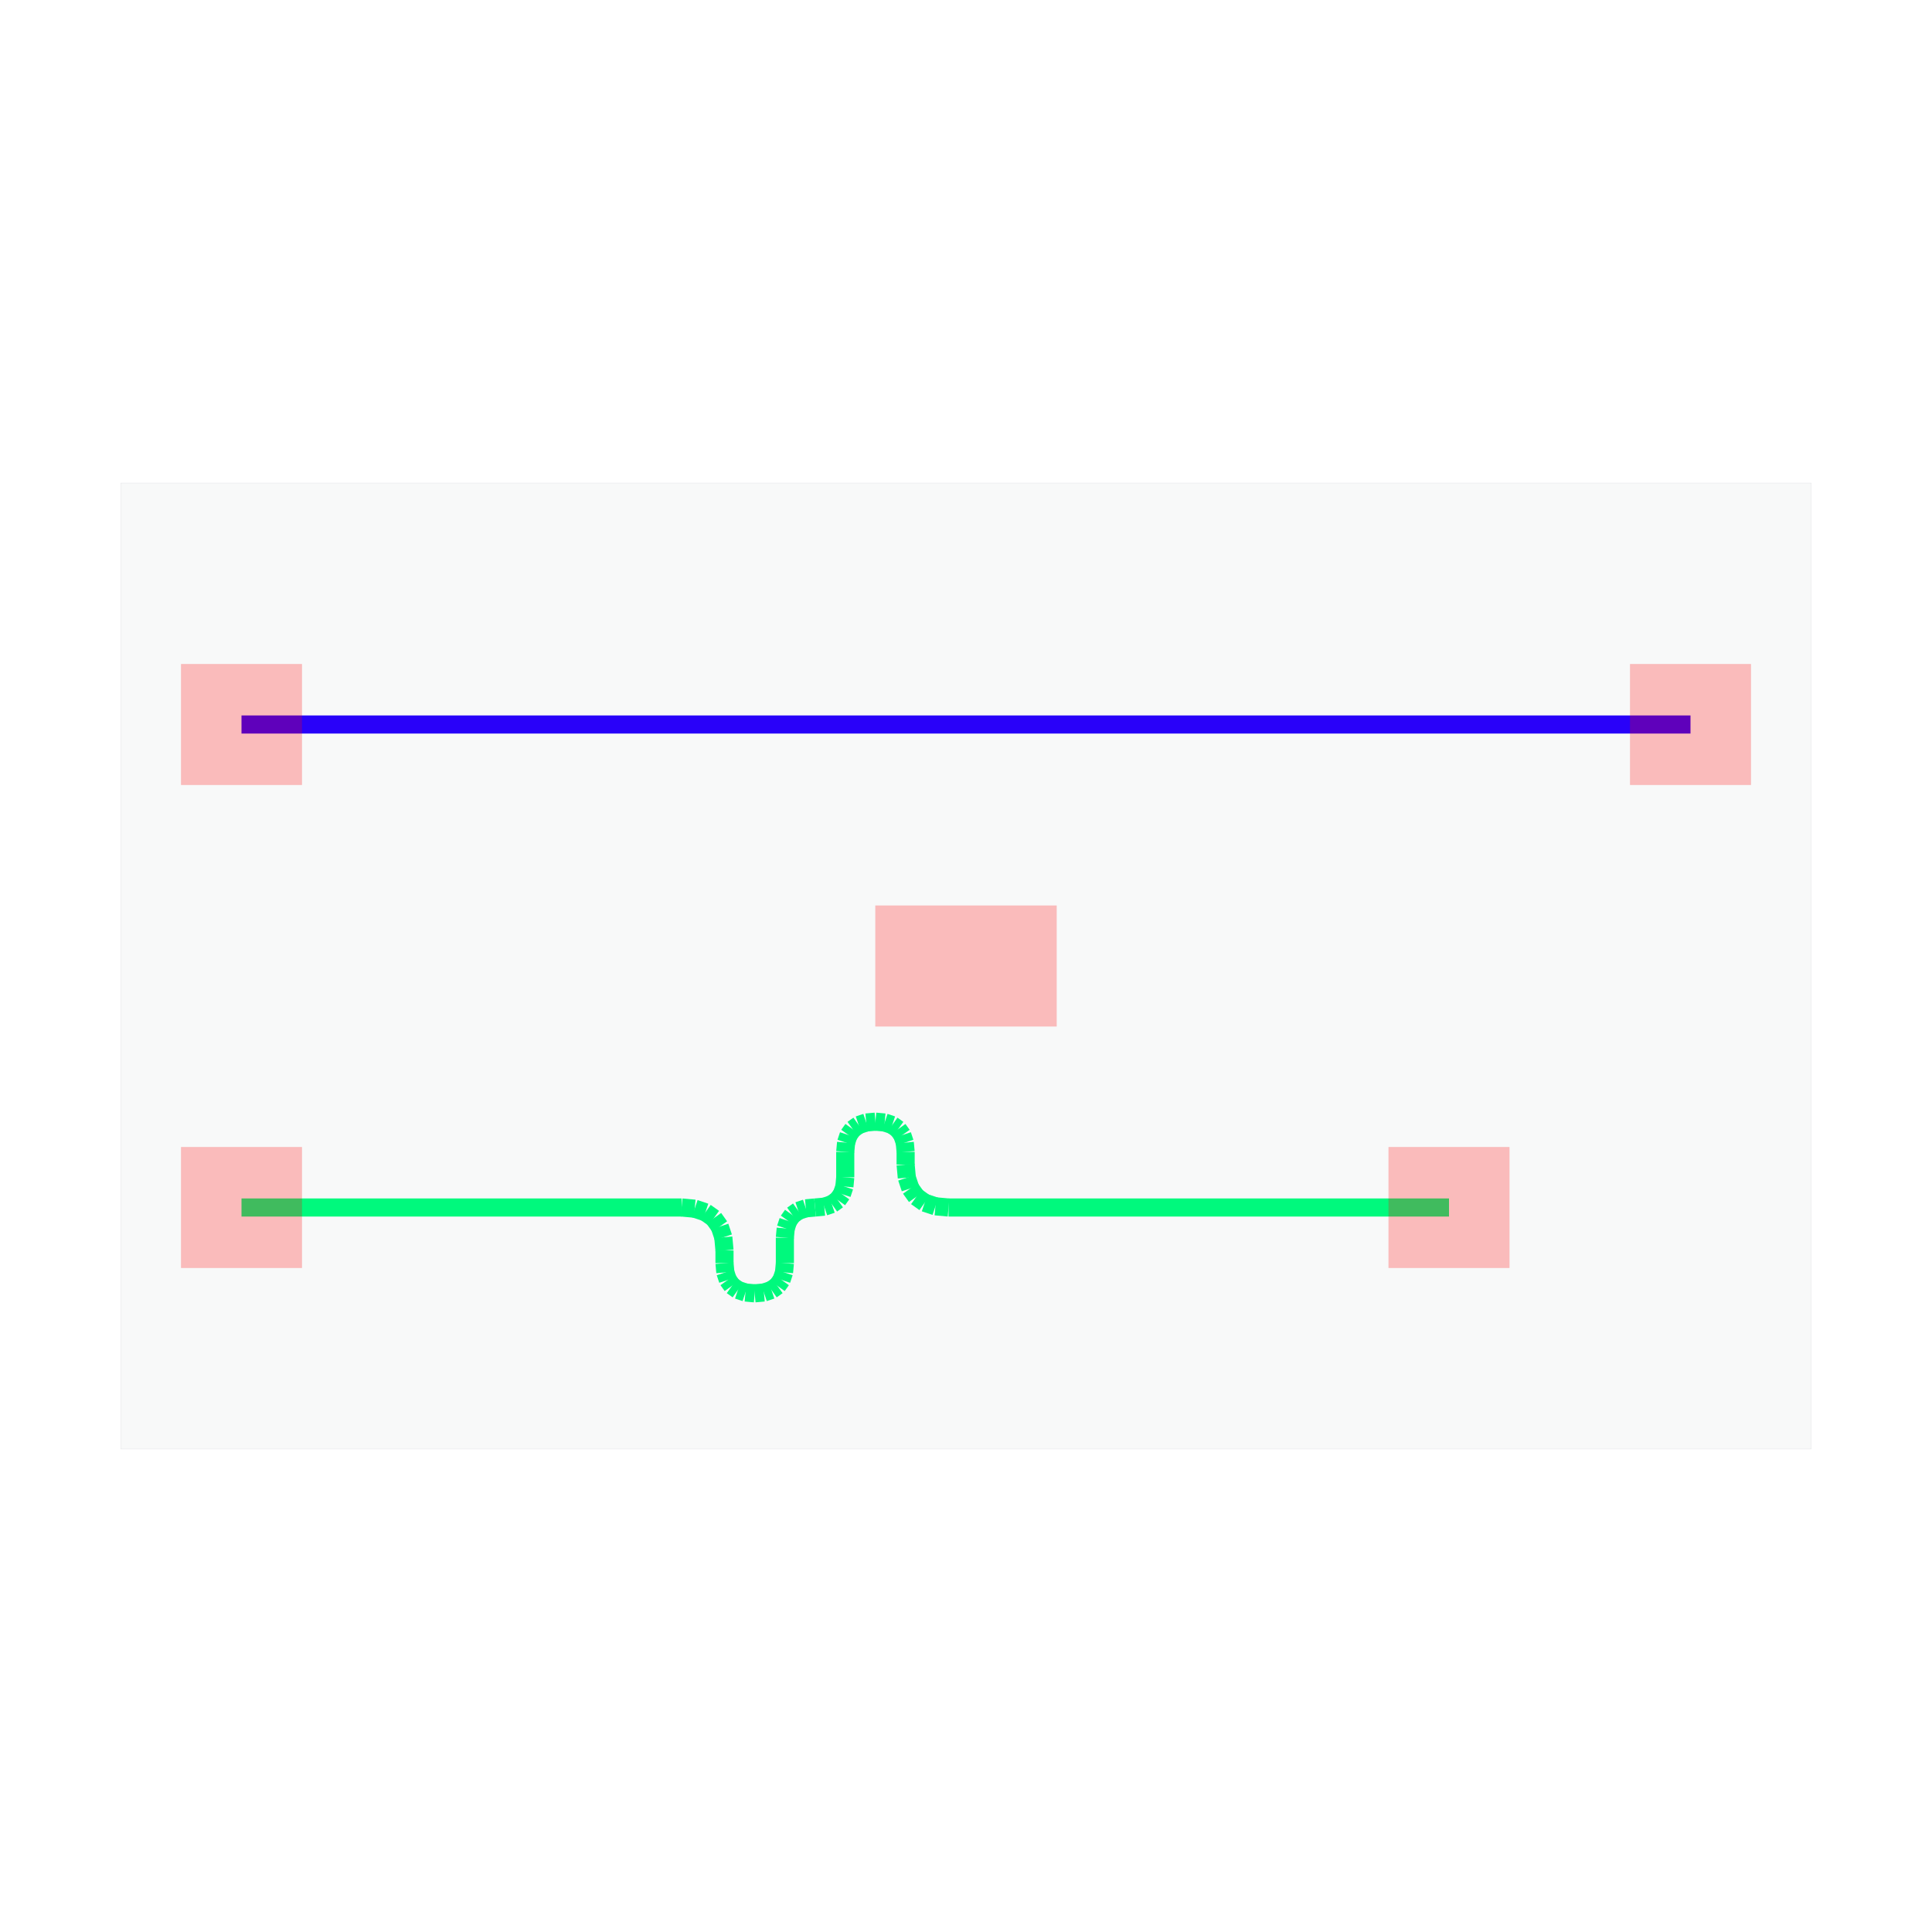
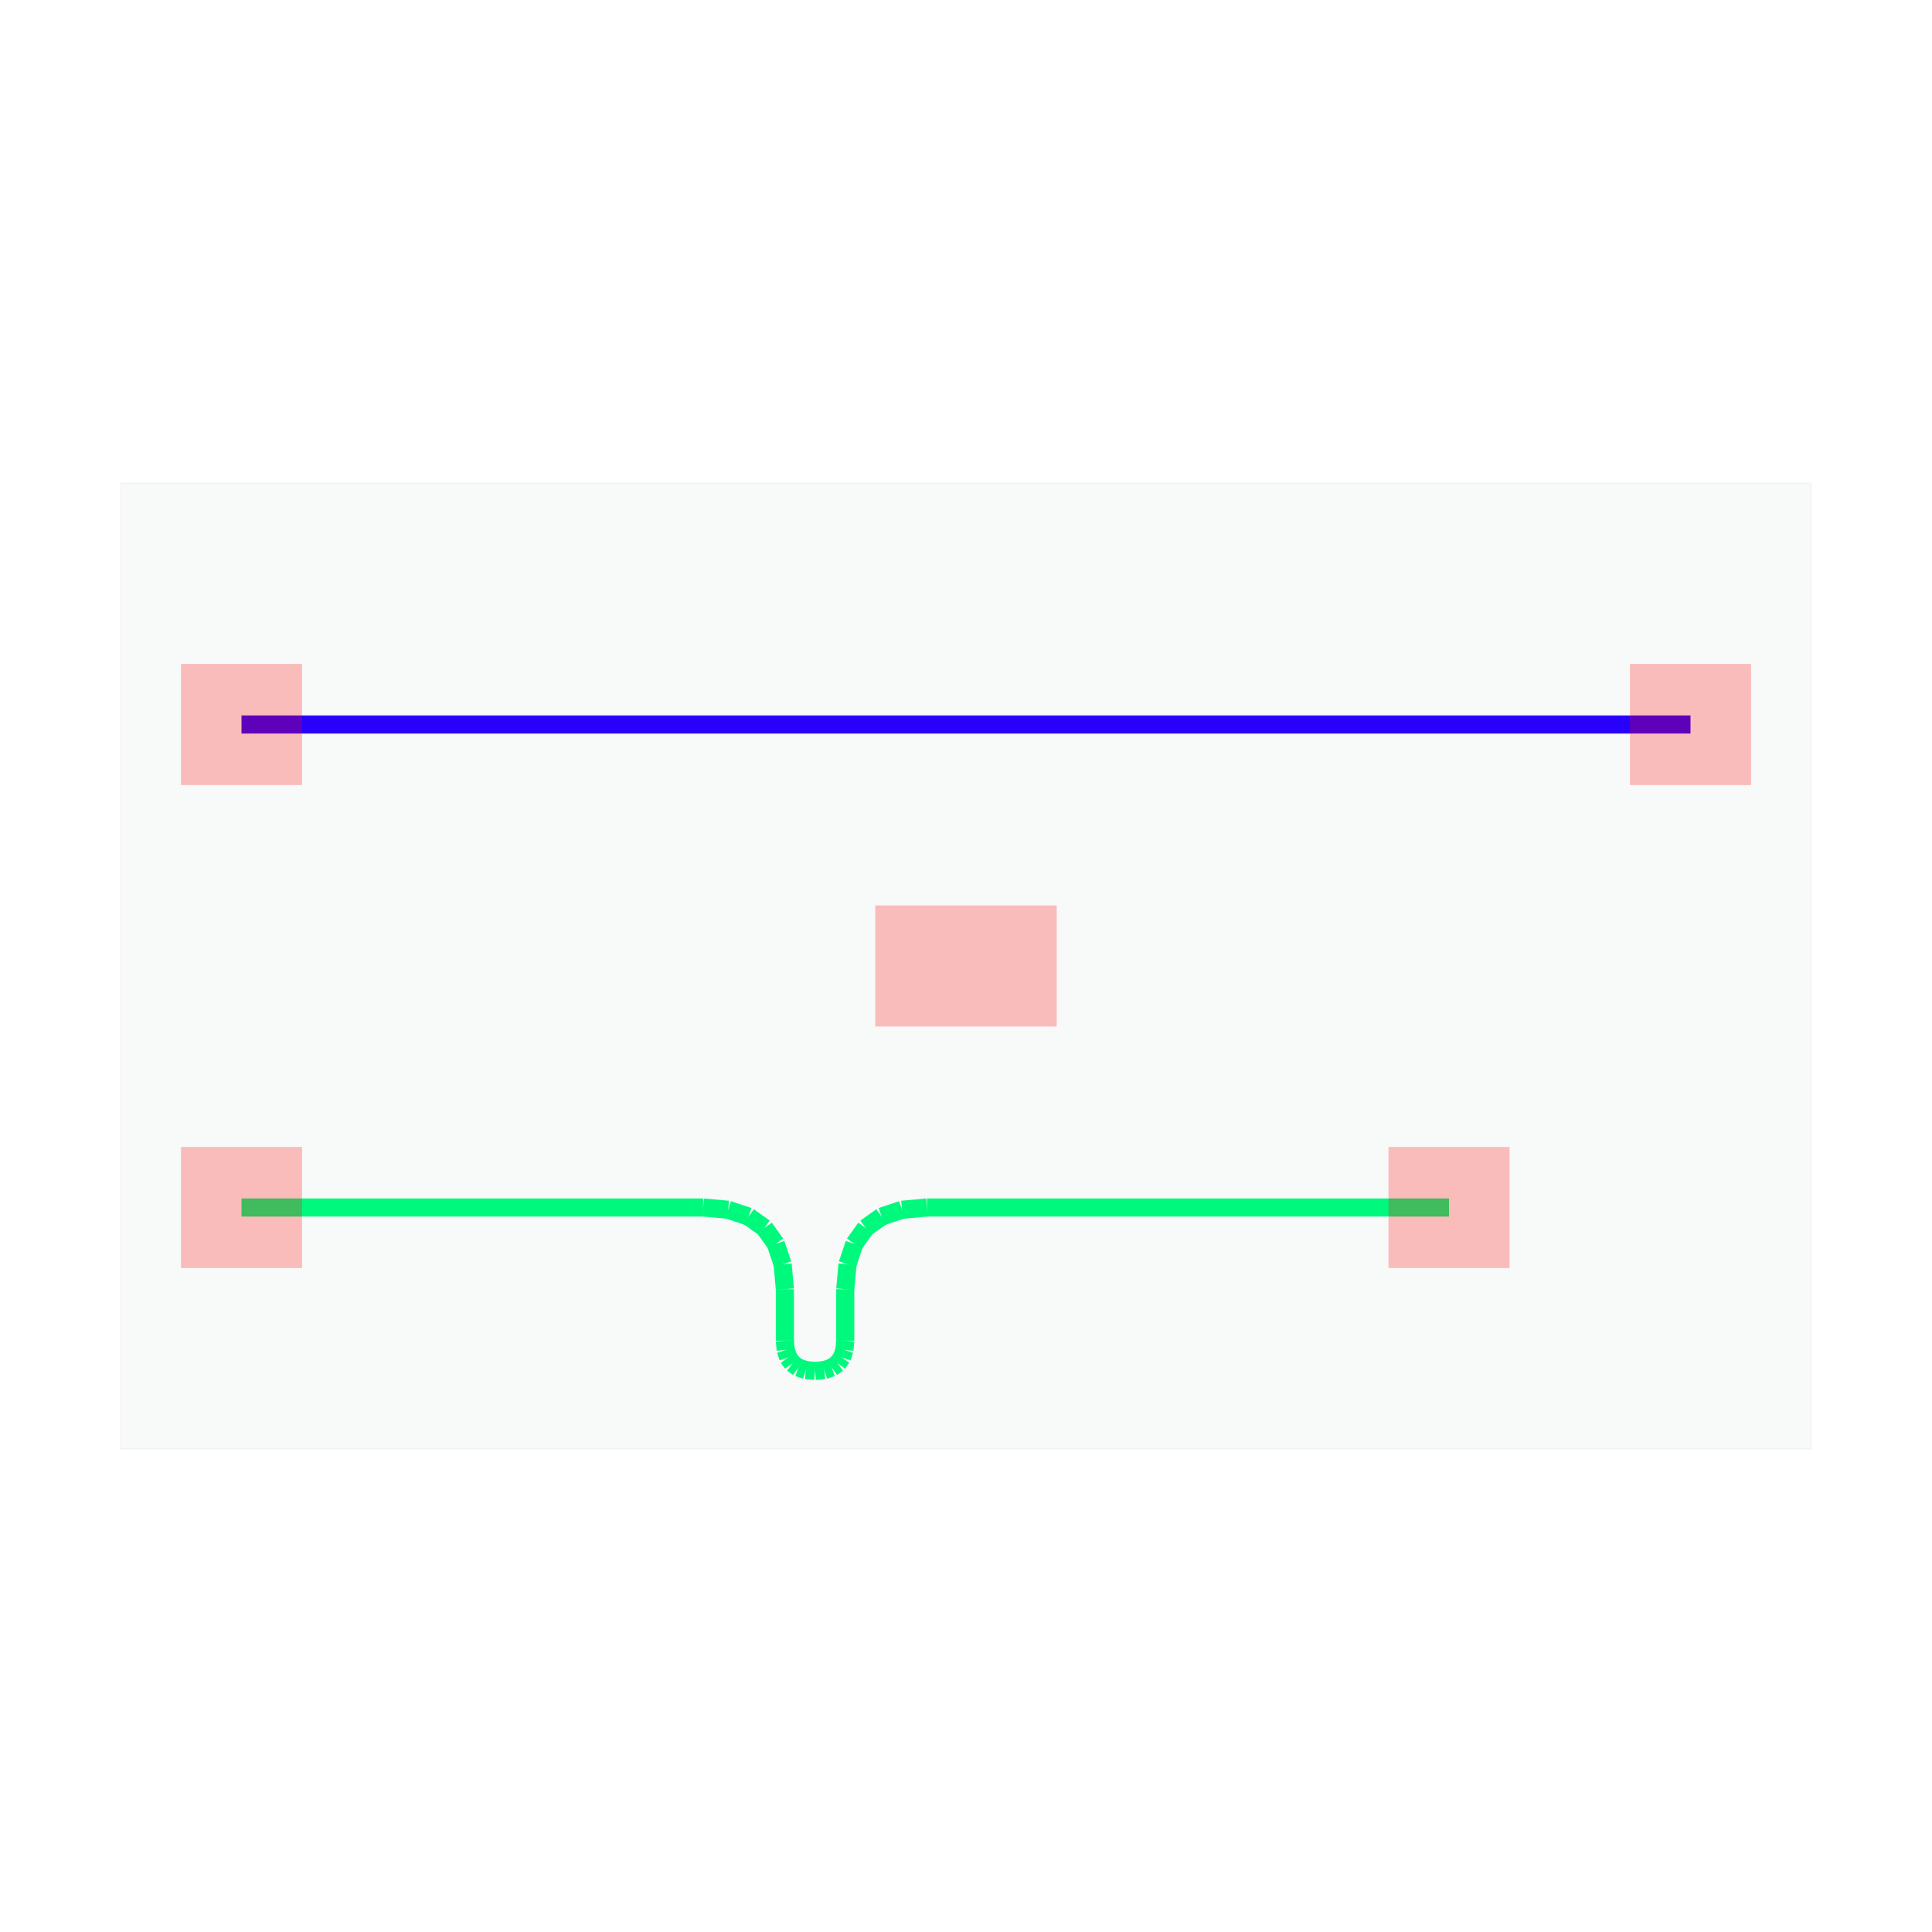
<svg xmlns="http://www.w3.org/2000/svg" width="640" height="640" viewBox="0 0 640 640">
  <rect width="100%" height="100%" fill="white" />
  <g>
    <polyline data-points="0,2 12,2" data-type="line" data-label="" points="80,240 560,240" fill="none" stroke="hsl(250, 100%, 50%)" stroke-width="6" />
  </g>
  <g>
-     <polyline data-points="0,-2 3.6445953572401777,-2" data-type="line" data-label="" points="80,400 225.784,400" fill="none" stroke="hsl(150, 100%, 50%)" stroke-width="6" />
+     <polyline data-points="0,-2 3.8232642692746595,-2" data-type="line" data-label="" points="80,400 232.931,400" fill="none" stroke="hsl(150, 100%, 50%)" stroke-width="6" />
  </g>
  <g>
-     <polyline data-points="3.6445953572401777,-2 3.753191220305679,-2.009872351187773" data-type="line" data-label="" points="225.784,400 230.128,400.395" fill="none" stroke="hsl(150, 100%, 50%)" stroke-width="6" />
+     <polyline data-points="3.8232642692746595,-2 4.030044631440736,-2.018798214742371" data-type="line" data-label="" points="232.931,400 241.202,400.752" fill="none" stroke="hsl(150, 100%, 50%)" stroke-width="6" />
  </g>
  <g>
-     <polyline data-points="3.753191220305679,-2.009872351187773 3.842042380995635,-2.039489404751092" data-type="line" data-label="" points="230.128,400.395 233.682,401.58" fill="none" stroke="hsl(150, 100%, 50%)" stroke-width="6" />
+     <polyline data-points="4.030044631440736,-2.018798214742371 4.1992285641220715,-2.0751928589694826" data-type="line" data-label="" points="241.202,400.752 247.969,403.008" fill="none" stroke="hsl(150, 100%, 50%)" stroke-width="6" />
  </g>
  <g>
-     <polyline data-points="3.842042380995635,-2.039489404751092 3.9111488393100444,-2.0888511606899556" data-type="line" data-label="" points="233.682,401.58 236.446,403.554" fill="none" stroke="hsl(150, 100%, 50%)" stroke-width="6" />
+     <polyline data-points="4.1992285641220715,-2.0751928589694826 4.330816067318665,-2.169183932681335" data-type="line" data-label="" points="247.969,403.008 253.233,406.767" fill="none" stroke="hsl(150, 100%, 50%)" stroke-width="6" />
  </g>
  <g>
-     <polyline data-points="3.9111488393100444,-2.0888511606899556 3.9605105952489086,-2.1579576190043657" data-type="line" data-label="" points="236.446,403.554 238.42,406.318" fill="none" stroke="hsl(150, 100%, 50%)" stroke-width="6" />
+     <polyline data-points="4.330816067318665,-2.169183932681335 4.424807141030518,-2.3007714358779294" data-type="line" data-label="" points="253.233,406.767 256.992,412.031" fill="none" stroke="hsl(150, 100%, 50%)" stroke-width="6" />
  </g>
  <g>
-     <polyline data-points="3.9605105952489086,-2.1579576190043657 3.9901276488122273,-2.2468087796943212" data-type="line" data-label="" points="238.42,406.318 239.605,409.872" fill="none" stroke="hsl(150, 100%, 50%)" stroke-width="6" />
+     <polyline data-points="4.424807141030518,-2.3007714358779294 4.48120178525763,-2.4699553685592646" data-type="line" data-label="" points="256.992,412.031 259.248,418.798" fill="none" stroke="hsl(150, 100%, 50%)" stroke-width="6" />
  </g>
  <g>
-     <polyline data-points="3.9901276488122273,-2.2468087796943212 4,-2.3554046427598223" data-type="line" data-label="" points="239.605,409.872 240,414.216" fill="none" stroke="hsl(150, 100%, 50%)" stroke-width="6" />
+     <polyline data-points="4.48120178525763,-2.4699553685592646 4.5,-2.6767357307253405" data-type="line" data-label="" points="259.248,418.798 260,427.069" fill="none" stroke="hsl(150, 100%, 50%)" stroke-width="6" />
  </g>
  <g>
-     <polyline data-points="4,-2.3554046427598223 4,-2.4608092855196446" data-type="line" data-label="" points="240,414.216 240,418.432" fill="none" stroke="hsl(150, 100%, 50%)" stroke-width="6" />
+     <polyline data-points="4.5,-2.6767357307253405 4.5,-3.103471461450681" data-type="line" data-label="" points="260,427.069 260,444.139" fill="none" stroke="hsl(150, 100%, 50%)" stroke-width="6" />
  </g>
  <g>
-     <polyline data-points="4,-2.4608092855196446 4.006944444444445,-2.537198174408534" data-type="line" data-label="" points="240,418.432 240.278,421.488" fill="none" stroke="hsl(150, 100%, 50%)" stroke-width="6" />
+     <polyline data-points="4.5,-3.103471461450681 4.506944444444445,-3.17986035033957" data-type="line" data-label="" points="260,444.139 260.278,447.194" fill="none" stroke="hsl(150, 100%, 50%)" stroke-width="6" />
  </g>
  <g>
-     <polyline data-points="4.006944444444445,-2.537198174408534 4.027777777777779,-2.599698174408534" data-type="line" data-label="" points="240.278,421.488 241.111,423.988" fill="none" stroke="hsl(150, 100%, 50%)" stroke-width="6" />
+     <polyline data-points="4.506944444444445,-3.17986035033957 4.527777777777778,-3.2423603503395704" data-type="line" data-label="" points="260.278,447.194 261.111,449.694" fill="none" stroke="hsl(150, 100%, 50%)" stroke-width="6" />
  </g>
  <g>
-     <polyline data-points="4.027777777777779,-2.599698174408534 4.0625,-2.6483092855196446" data-type="line" data-label="" points="241.111,423.988 242.5,425.932" fill="none" stroke="hsl(150, 100%, 50%)" stroke-width="6" />
+     <polyline data-points="4.527777777777778,-3.2423603503395704 4.5625,-3.290971461450681" data-type="line" data-label="" points="261.111,449.694 262.5,451.639" fill="none" stroke="hsl(150, 100%, 50%)" stroke-width="6" />
  </g>
  <g>
-     <polyline data-points="4.0625,-2.6483092855196446 4.111111111111111,-2.683031507741867" data-type="line" data-label="" points="242.5,425.932 244.444,427.321" fill="none" stroke="hsl(150, 100%, 50%)" stroke-width="6" />
+     <polyline data-points="4.5625,-3.290971461450681 4.611111111111111,-3.3256936836729034" data-type="line" data-label="" points="262.5,451.639 264.444,453.028" fill="none" stroke="hsl(150, 100%, 50%)" stroke-width="6" />
  </g>
  <g>
-     <polyline data-points="4.111111111111111,-2.683031507741867 4.173611111111112,-2.7038648410752" data-type="line" data-label="" points="244.444,427.321 246.944,428.155" fill="none" stroke="hsl(150, 100%, 50%)" stroke-width="6" />
+     <polyline data-points="4.611111111111111,-3.3256936836729034 4.673611111111112,-3.3465270170062364" data-type="line" data-label="" points="264.444,453.028 266.944,453.861" fill="none" stroke="hsl(150, 100%, 50%)" stroke-width="6" />
  </g>
  <g>
-     <polyline data-points="4.173611111111112,-2.7038648410752 4.25,-2.7108092855196446" data-type="line" data-label="" points="246.944,428.155 250,428.432" fill="none" stroke="hsl(150, 100%, 50%)" stroke-width="6" />
+     <polyline data-points="4.673611111111112,-3.3465270170062364 4.75,-3.353471461450681" data-type="line" data-label="" points="266.944,453.861 270,454.139" fill="none" stroke="hsl(150, 100%, 50%)" stroke-width="6" />
  </g>
  <g>
-     <polyline data-points="4.25,-2.7108092855196446 4.326388888888889,-2.7038648410752004" data-type="line" data-label="" points="250,428.432 253.056,428.155" fill="none" stroke="hsl(150, 100%, 50%)" stroke-width="6" />
+     <polyline data-points="4.75,-3.353471461450681 4.826388888888889,-3.346527017006237" data-type="line" data-label="" points="270,454.139 273.056,453.861" fill="none" stroke="hsl(150, 100%, 50%)" stroke-width="6" />
  </g>
  <g>
-     <polyline data-points="4.326388888888889,-2.7038648410752004 4.388888888888889,-2.683031507741867" data-type="line" data-label="" points="253.056,428.155 255.556,427.321" fill="none" stroke="hsl(150, 100%, 50%)" stroke-width="6" />
+     <polyline data-points="4.826388888888889,-3.346527017006237 4.888888888888889,-3.3256936836729034" data-type="line" data-label="" points="273.056,453.861 275.556,453.028" fill="none" stroke="hsl(150, 100%, 50%)" stroke-width="6" />
  </g>
  <g>
-     <polyline data-points="4.388888888888889,-2.683031507741867 4.4375,-2.6483092855196446" data-type="line" data-label="" points="255.556,427.321 257.5,425.932" fill="none" stroke="hsl(150, 100%, 50%)" stroke-width="6" />
+     <polyline data-points="4.888888888888889,-3.3256936836729034 4.9375,-3.290971461450681" data-type="line" data-label="" points="275.556,453.028 277.5,451.639" fill="none" stroke="hsl(150, 100%, 50%)" stroke-width="6" />
  </g>
  <g>
-     <polyline data-points="4.4375,-2.6483092855196446 4.472222222222222,-2.5996981744085335" data-type="line" data-label="" points="257.5,425.932 258.889,423.988" fill="none" stroke="hsl(150, 100%, 50%)" stroke-width="6" />
+     <polyline data-points="4.9375,-3.290971461450681 4.972222222222222,-3.24236035033957" data-type="line" data-label="" points="277.5,451.639 278.889,449.694" fill="none" stroke="hsl(150, 100%, 50%)" stroke-width="6" />
  </g>
  <g>
-     <polyline data-points="4.472222222222222,-2.5996981744085335 4.493055555555555,-2.537198174408534" data-type="line" data-label="" points="258.889,423.988 259.722,421.488" fill="none" stroke="hsl(150, 100%, 50%)" stroke-width="6" />
+     <polyline data-points="4.972222222222222,-3.24236035033957 4.993055555555555,-3.17986035033957" data-type="line" data-label="" points="278.889,449.694 279.722,447.194" fill="none" stroke="hsl(150, 100%, 50%)" stroke-width="6" />
  </g>
  <g>
-     <polyline data-points="4.493055555555555,-2.537198174408534 4.5,-2.4608092855196446" data-type="line" data-label="" points="259.722,421.488 260,418.432" fill="none" stroke="hsl(150, 100%, 50%)" stroke-width="6" />
+     <polyline data-points="4.993055555555555,-3.17986035033957 5,-3.103471461450681" data-type="line" data-label="" points="279.722,447.194 280,444.139" fill="none" stroke="hsl(150, 100%, 50%)" stroke-width="6" />
  </g>
  <g>
-     <polyline data-points="4.5,-2.4608092855196446 4.5,-2.25" data-type="line" data-label="" points="260,418.432 260,410" fill="none" stroke="hsl(150, 100%, 50%)" stroke-width="6" />
+     <polyline data-points="5,-3.103471461450681 5,-2.6767357307253405" data-type="line" data-label="" points="280,444.139 280,427.069" fill="none" stroke="hsl(150, 100%, 50%)" stroke-width="6" />
  </g>
  <g>
-     <polyline data-points="4.5,-2.25 4.506944444444445,-2.173611111111111" data-type="line" data-label="" points="260,410 260.278,406.944" fill="none" stroke="hsl(150, 100%, 50%)" stroke-width="6" />
+     <polyline data-points="5,-2.6767357307253405 5.018798214742371,-2.4699553685592646" data-type="line" data-label="" points="280,427.069 280.752,418.798" fill="none" stroke="hsl(150, 100%, 50%)" stroke-width="6" />
  </g>
  <g>
-     <polyline data-points="4.506944444444445,-2.173611111111111 4.527777777777778,-2.1111111111111116" data-type="line" data-label="" points="260.278,406.944 261.111,404.444" fill="none" stroke="hsl(150, 100%, 50%)" stroke-width="6" />
+     <polyline data-points="5.018798214742371,-2.4699553685592646 5.075192858969483,-2.3007714358779294" data-type="line" data-label="" points="280.752,418.798 283.008,412.031" fill="none" stroke="hsl(150, 100%, 50%)" stroke-width="6" />
  </g>
  <g>
-     <polyline data-points="4.527777777777778,-2.1111111111111116 4.5625,-2.0625" data-type="line" data-label="" points="261.111,404.444 262.5,402.5" fill="none" stroke="hsl(150, 100%, 50%)" stroke-width="6" />
+     <polyline data-points="5.075192858969483,-2.3007714358779294 5.169183932681335,-2.169183932681335" data-type="line" data-label="" points="283.008,412.031 286.767,406.767" fill="none" stroke="hsl(150, 100%, 50%)" stroke-width="6" />
  </g>
  <g>
-     <polyline data-points="4.5625,-2.0625 4.611111111111111,-2.0277777777777777" data-type="line" data-label="" points="262.5,402.5 264.444,401.111" fill="none" stroke="hsl(150, 100%, 50%)" stroke-width="6" />
+     <polyline data-points="5.169183932681335,-2.169183932681335 5.300771435877929,-2.0751928589694826" data-type="line" data-label="" points="286.767,406.767 292.031,403.008" fill="none" stroke="hsl(150, 100%, 50%)" stroke-width="6" />
  </g>
  <g>
-     <polyline data-points="4.611111111111111,-2.0277777777777777 4.673611111111112,-2.0069444444444446" data-type="line" data-label="" points="264.444,401.111 266.944,400.278" fill="none" stroke="hsl(150, 100%, 50%)" stroke-width="6" />
+     <polyline data-points="5.300771435877929,-2.0751928589694826 5.469955368559265,-2.018798214742371" data-type="line" data-label="" points="292.031,403.008 298.798,400.752" fill="none" stroke="hsl(150, 100%, 50%)" stroke-width="6" />
  </g>
  <g>
-     <polyline data-points="4.673611111111112,-2.0069444444444446 4.75,-2" data-type="line" data-label="" points="266.944,400.278 270,400" fill="none" stroke="hsl(150, 100%, 50%)" stroke-width="6" />
+     <polyline data-points="5.469955368559265,-2.018798214742371 5.6767357307253405,-2" data-type="line" data-label="" points="298.798,400.752 307.069,400" fill="none" stroke="hsl(150, 100%, 50%)" stroke-width="6" />
  </g>
  <g>
-     <polyline data-points="4.75,-2 4.826388888888889,-1.9930555555555558" data-type="line" data-label="" points="270,400 273.056,399.722" fill="none" stroke="hsl(150, 100%, 50%)" stroke-width="6" />
-   </g>
-   <g>
-     <polyline data-points="4.826388888888889,-1.9930555555555558 4.888888888888889,-1.9722222222222225" data-type="line" data-label="" points="273.056,399.722 275.556,398.889" fill="none" stroke="hsl(150, 100%, 50%)" stroke-width="6" />
-   </g>
-   <g>
-     <polyline data-points="4.888888888888889,-1.9722222222222225 4.9375,-1.9375" data-type="line" data-label="" points="275.556,398.889 277.5,397.5" fill="none" stroke="hsl(150, 100%, 50%)" stroke-width="6" />
-   </g>
-   <g>
-     <polyline data-points="4.9375,-1.9375 4.972222222222222,-1.8888888888888888" data-type="line" data-label="" points="277.5,397.5 278.889,395.556" fill="none" stroke="hsl(150, 100%, 50%)" stroke-width="6" />
-   </g>
-   <g>
-     <polyline data-points="4.972222222222222,-1.8888888888888888 4.993055555555555,-1.8263888888888888" data-type="line" data-label="" points="278.889,395.556 279.722,393.056" fill="none" stroke="hsl(150, 100%, 50%)" stroke-width="6" />
-   </g>
-   <g>
-     <polyline data-points="4.993055555555555,-1.8263888888888888 5,-1.75" data-type="line" data-label="" points="279.722,393.056 280,390" fill="none" stroke="hsl(150, 100%, 50%)" stroke-width="6" />
-   </g>
-   <g>
-     <polyline data-points="5,-1.75 5,-1.5391907144803554" data-type="line" data-label="" points="280,390 280,381.568" fill="none" stroke="hsl(150, 100%, 50%)" stroke-width="6" />
-   </g>
-   <g>
-     <polyline data-points="5,-1.5391907144803554 5.006944444444445,-1.4628018255914665" data-type="line" data-label="" points="280,381.568 280.278,378.512" fill="none" stroke="hsl(150, 100%, 50%)" stroke-width="6" />
-   </g>
-   <g>
-     <polyline data-points="5.006944444444445,-1.4628018255914665 5.027777777777778,-1.4003018255914665" data-type="line" data-label="" points="280.278,378.512 281.111,376.012" fill="none" stroke="hsl(150, 100%, 50%)" stroke-width="6" />
-   </g>
-   <g>
-     <polyline data-points="5.027777777777778,-1.4003018255914665 5.0625,-1.3516907144803554" data-type="line" data-label="" points="281.111,376.012 282.5,374.068" fill="none" stroke="hsl(150, 100%, 50%)" stroke-width="6" />
-   </g>
-   <g>
-     <polyline data-points="5.0625,-1.3516907144803554 5.111111111111111,-1.316968492258133" data-type="line" data-label="" points="282.5,374.068 284.444,372.679" fill="none" stroke="hsl(150, 100%, 50%)" stroke-width="6" />
-   </g>
-   <g>
-     <polyline data-points="5.111111111111111,-1.316968492258133 5.173611111111112,-1.2961351589247998" data-type="line" data-label="" points="284.444,372.679 286.944,371.845" fill="none" stroke="hsl(150, 100%, 50%)" stroke-width="6" />
-   </g>
-   <g>
-     <polyline data-points="5.173611111111112,-1.2961351589247998 5.25,-1.2891907144803554" data-type="line" data-label="" points="286.944,371.845 290,371.568" fill="none" stroke="hsl(150, 100%, 50%)" stroke-width="6" />
-   </g>
-   <g>
-     <polyline data-points="5.25,-1.2891907144803554 5.326388888888889,-1.2961351589247998" data-type="line" data-label="" points="290,371.568 293.056,371.845" fill="none" stroke="hsl(150, 100%, 50%)" stroke-width="6" />
-   </g>
-   <g>
-     <polyline data-points="5.326388888888889,-1.2961351589247998 5.388888888888889,-1.316968492258133" data-type="line" data-label="" points="293.056,371.845 295.556,372.679" fill="none" stroke="hsl(150, 100%, 50%)" stroke-width="6" />
-   </g>
-   <g>
-     <polyline data-points="5.388888888888889,-1.316968492258133 5.4375,-1.3516907144803554" data-type="line" data-label="" points="295.556,372.679 297.5,374.068" fill="none" stroke="hsl(150, 100%, 50%)" stroke-width="6" />
-   </g>
-   <g>
-     <polyline data-points="5.4375,-1.3516907144803554 5.472222222222222,-1.4003018255914665" data-type="line" data-label="" points="297.5,374.068 298.889,376.012" fill="none" stroke="hsl(150, 100%, 50%)" stroke-width="6" />
-   </g>
-   <g>
-     <polyline data-points="5.472222222222222,-1.4003018255914665 5.493055555555555,-1.4628018255914665" data-type="line" data-label="" points="298.889,376.012 299.722,378.512" fill="none" stroke="hsl(150, 100%, 50%)" stroke-width="6" />
-   </g>
-   <g>
-     <polyline data-points="5.493055555555555,-1.4628018255914665 5.5,-1.5391907144803554" data-type="line" data-label="" points="299.722,378.512 300,381.568" fill="none" stroke="hsl(150, 100%, 50%)" stroke-width="6" />
-   </g>
-   <g>
-     <polyline data-points="5.5,-1.5391907144803554 5.5,-1.6445953572401777" data-type="line" data-label="" points="300,381.568 300,385.784" fill="none" stroke="hsl(150, 100%, 50%)" stroke-width="6" />
-   </g>
-   <g>
-     <polyline data-points="5.5,-1.6445953572401777 5.509872351187774,-1.7531912203056792" data-type="line" data-label="" points="300,385.784 300.395,390.128" fill="none" stroke="hsl(150, 100%, 50%)" stroke-width="6" />
-   </g>
-   <g>
-     <polyline data-points="5.509872351187774,-1.7531912203056792 5.539489404751092,-1.8420423809956348" data-type="line" data-label="" points="300.395,390.128 301.58,393.682" fill="none" stroke="hsl(150, 100%, 50%)" stroke-width="6" />
-   </g>
-   <g>
-     <polyline data-points="5.539489404751092,-1.8420423809956348 5.588851160689956,-1.9111488393100444" data-type="line" data-label="" points="301.58,393.682 303.554,396.446" fill="none" stroke="hsl(150, 100%, 50%)" stroke-width="6" />
-   </g>
-   <g>
-     <polyline data-points="5.588851160689956,-1.9111488393100444 5.657957619004366,-1.9605105952489086" data-type="line" data-label="" points="303.554,396.446 306.318,398.42" fill="none" stroke="hsl(150, 100%, 50%)" stroke-width="6" />
-   </g>
-   <g>
-     <polyline data-points="5.657957619004366,-1.9605105952489086 5.746808779694321,-1.9901276488122273" data-type="line" data-label="" points="306.318,398.42 309.872,399.605" fill="none" stroke="hsl(150, 100%, 50%)" stroke-width="6" />
-   </g>
-   <g>
-     <polyline data-points="5.746808779694321,-1.9901276488122273 5.855404642759822,-2" data-type="line" data-label="" points="309.872,399.605 314.216,400" fill="none" stroke="hsl(150, 100%, 50%)" stroke-width="6" />
-   </g>
-   <g>
-     <polyline data-points="5.855404642759822,-2 10,-2" data-type="line" data-label="" points="314.216,400 480,400" fill="none" stroke="hsl(150, 100%, 50%)" stroke-width="6" />
+     <polyline data-points="5.6767357307253405,-2 10,-2" data-type="line" data-label="" points="307.069,400 480,400" fill="none" stroke="hsl(150, 100%, 50%)" stroke-width="6" />
  </g>
  <g>
    <rect data-type="rect" data-label="" data-x="6" data-y="0" x="40" y="160" width="560" height="320" fill="rgba(30,41,59,0.03)" stroke="rgba(30,41,59,0.55)" stroke-width="0.025" />
  </g>
  <g>
    <rect data-type="rect" data-label="" data-x="0" data-y="2" x="60" y="220" width="40" height="40" fill="rgba(255,0,0,0.25)" stroke="rgba(255,0,0,0.5)" stroke-width="0.025" />
  </g>
  <g>
    <rect data-type="rect" data-label="" data-x="12" data-y="2" x="540" y="220" width="40" height="40" fill="rgba(255,0,0,0.25)" stroke="rgba(255,0,0,0.5)" stroke-width="0.025" />
  </g>
  <g>
    <rect data-type="rect" data-label="" data-x="6" data-y="0" x="290" y="300" width="60" height="40" fill="rgba(255,0,0,0.25)" stroke="rgba(255,0,0,0.5)" stroke-width="0.025" />
  </g>
  <g>
    <rect data-type="rect" data-label="" data-x="0" data-y="-2" x="60" y="380" width="40" height="40" fill="rgba(255,0,0,0.25)" stroke="rgba(255,0,0,0.5)" stroke-width="0.025" />
  </g>
  <g>
    <rect data-type="rect" data-label="" data-x="10" data-y="-2" x="460" y="380" width="40" height="40" fill="rgba(255,0,0,0.25)" stroke="rgba(255,0,0,0.5)" stroke-width="0.025" />
  </g>
  <g id="crosshair" style="display: none">
    <line id="crosshair-h" y1="0" y2="640" stroke="#666" stroke-width="0.5" />
    <line id="crosshair-v" x1="0" x2="640" stroke="#666" stroke-width="0.5" />
    <text id="coordinates" font-family="monospace" font-size="12" fill="#666" />
  </g>
</svg>
